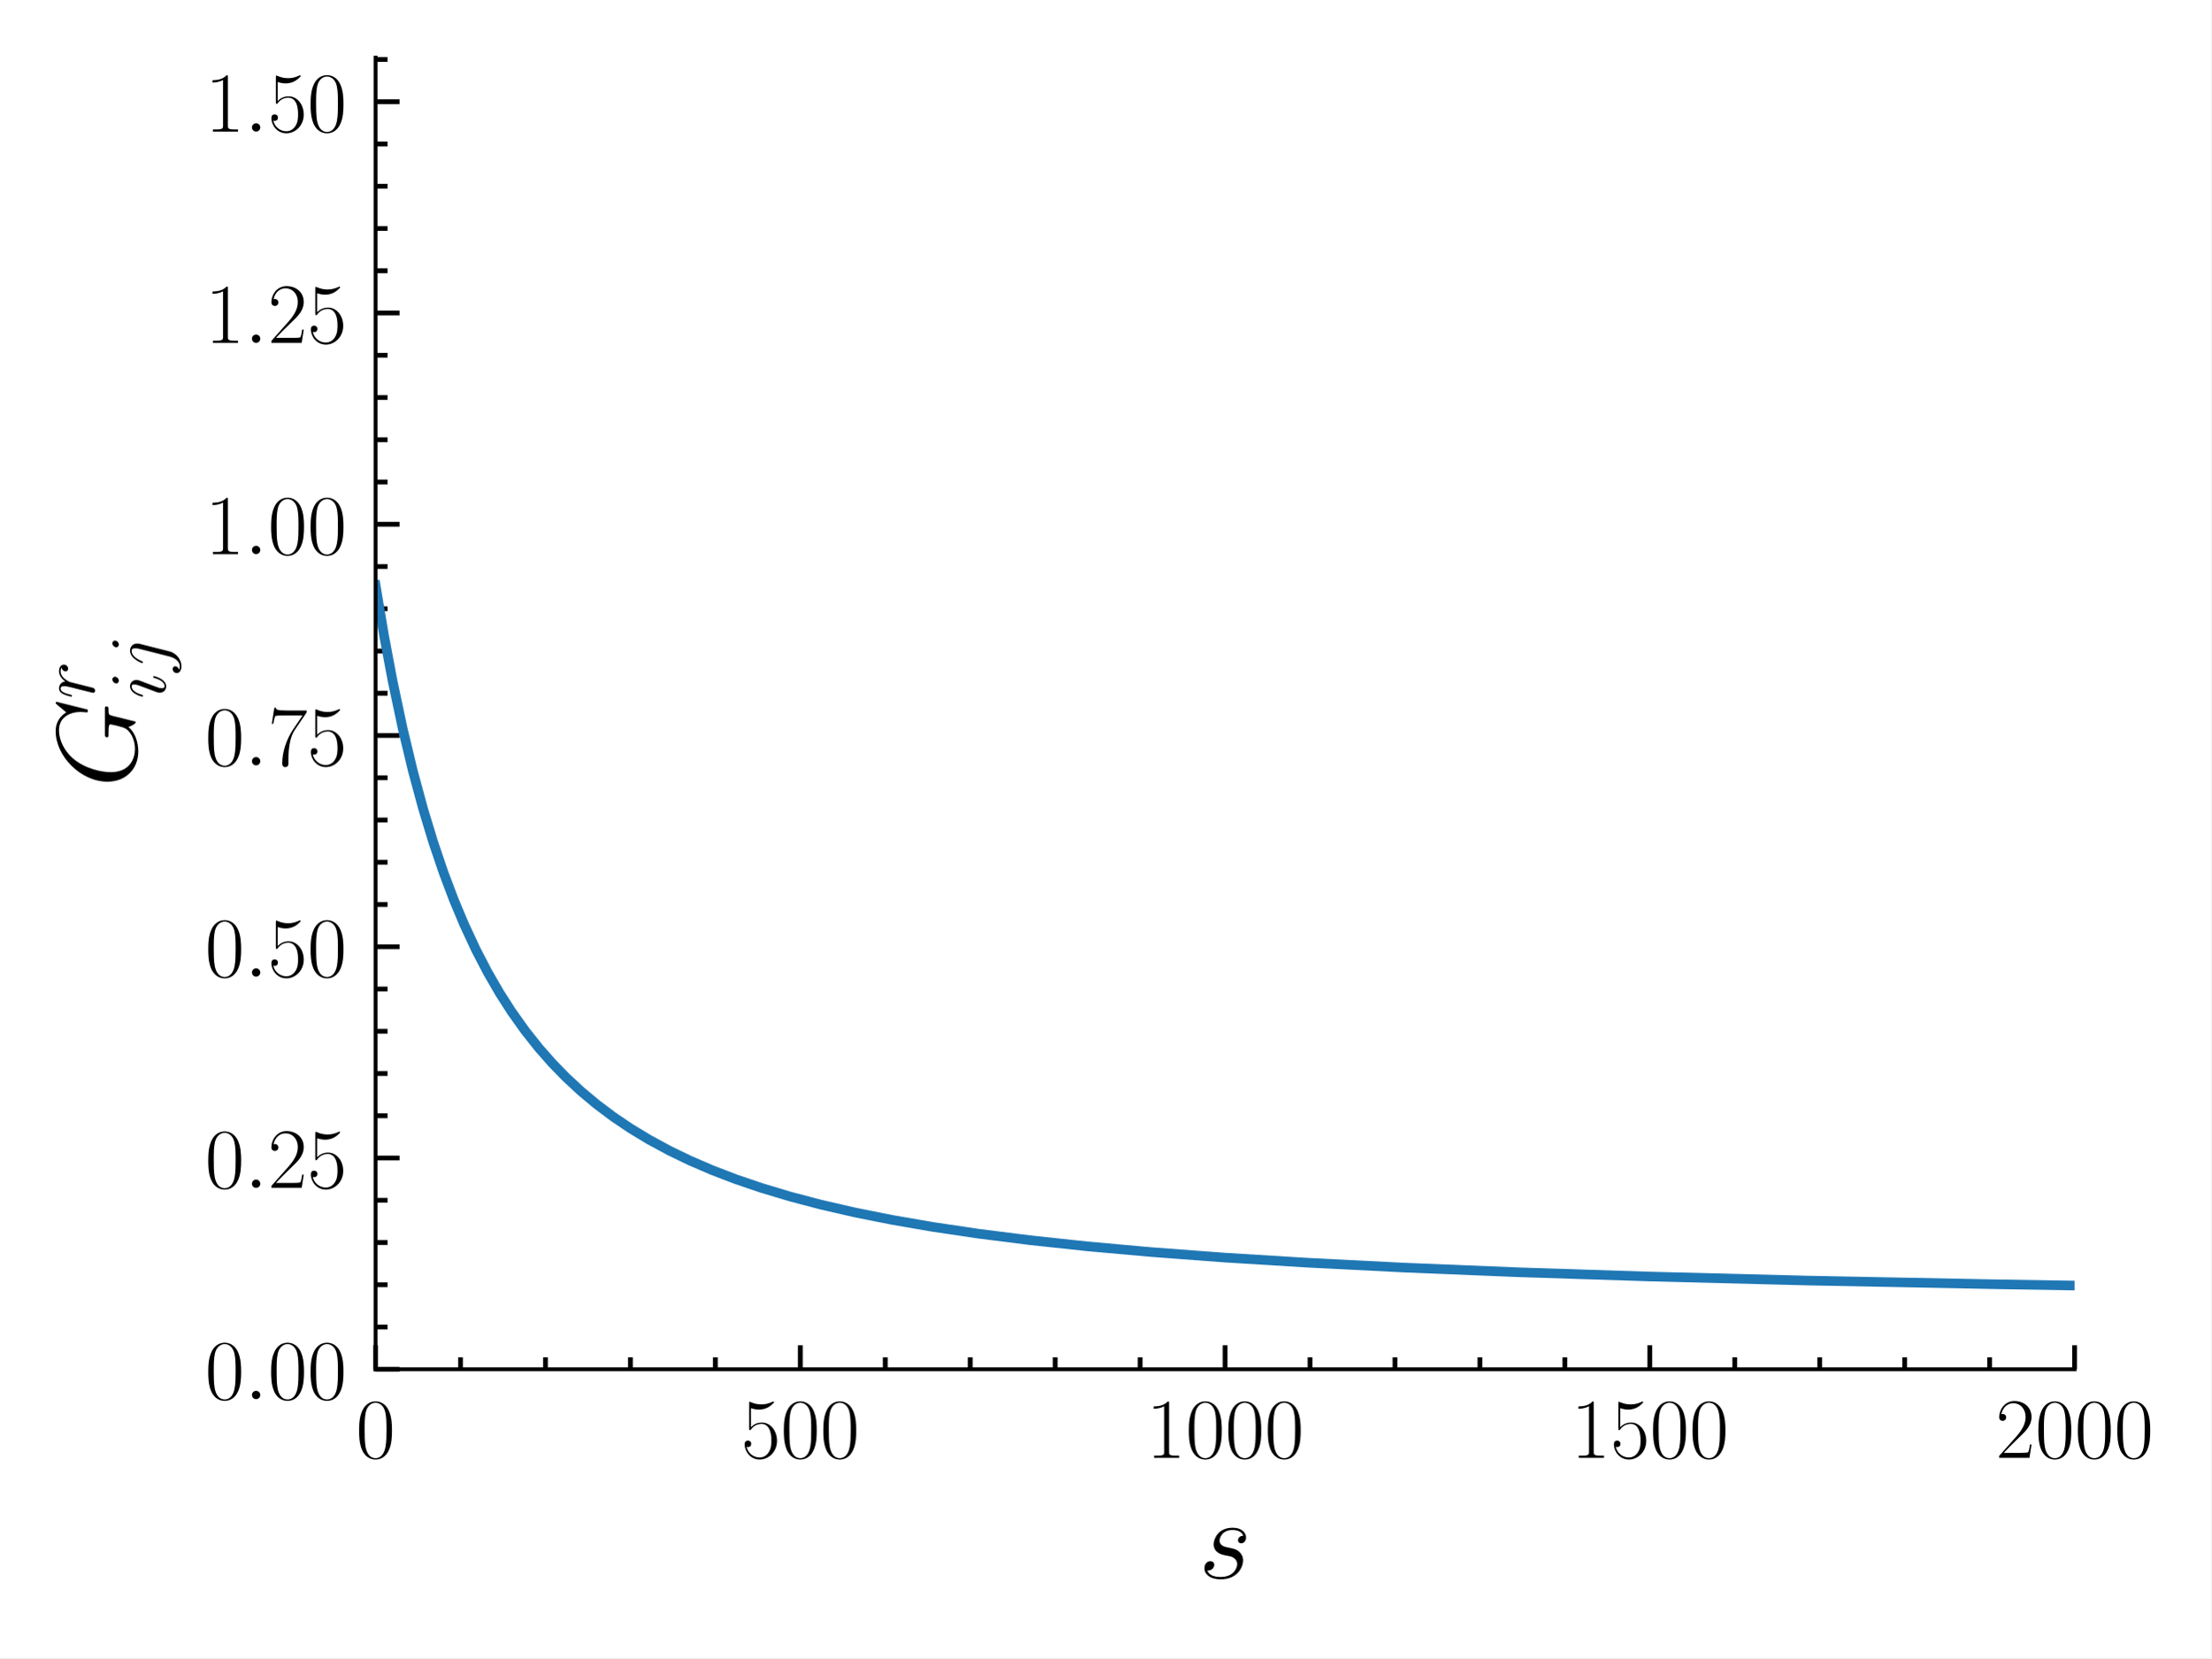
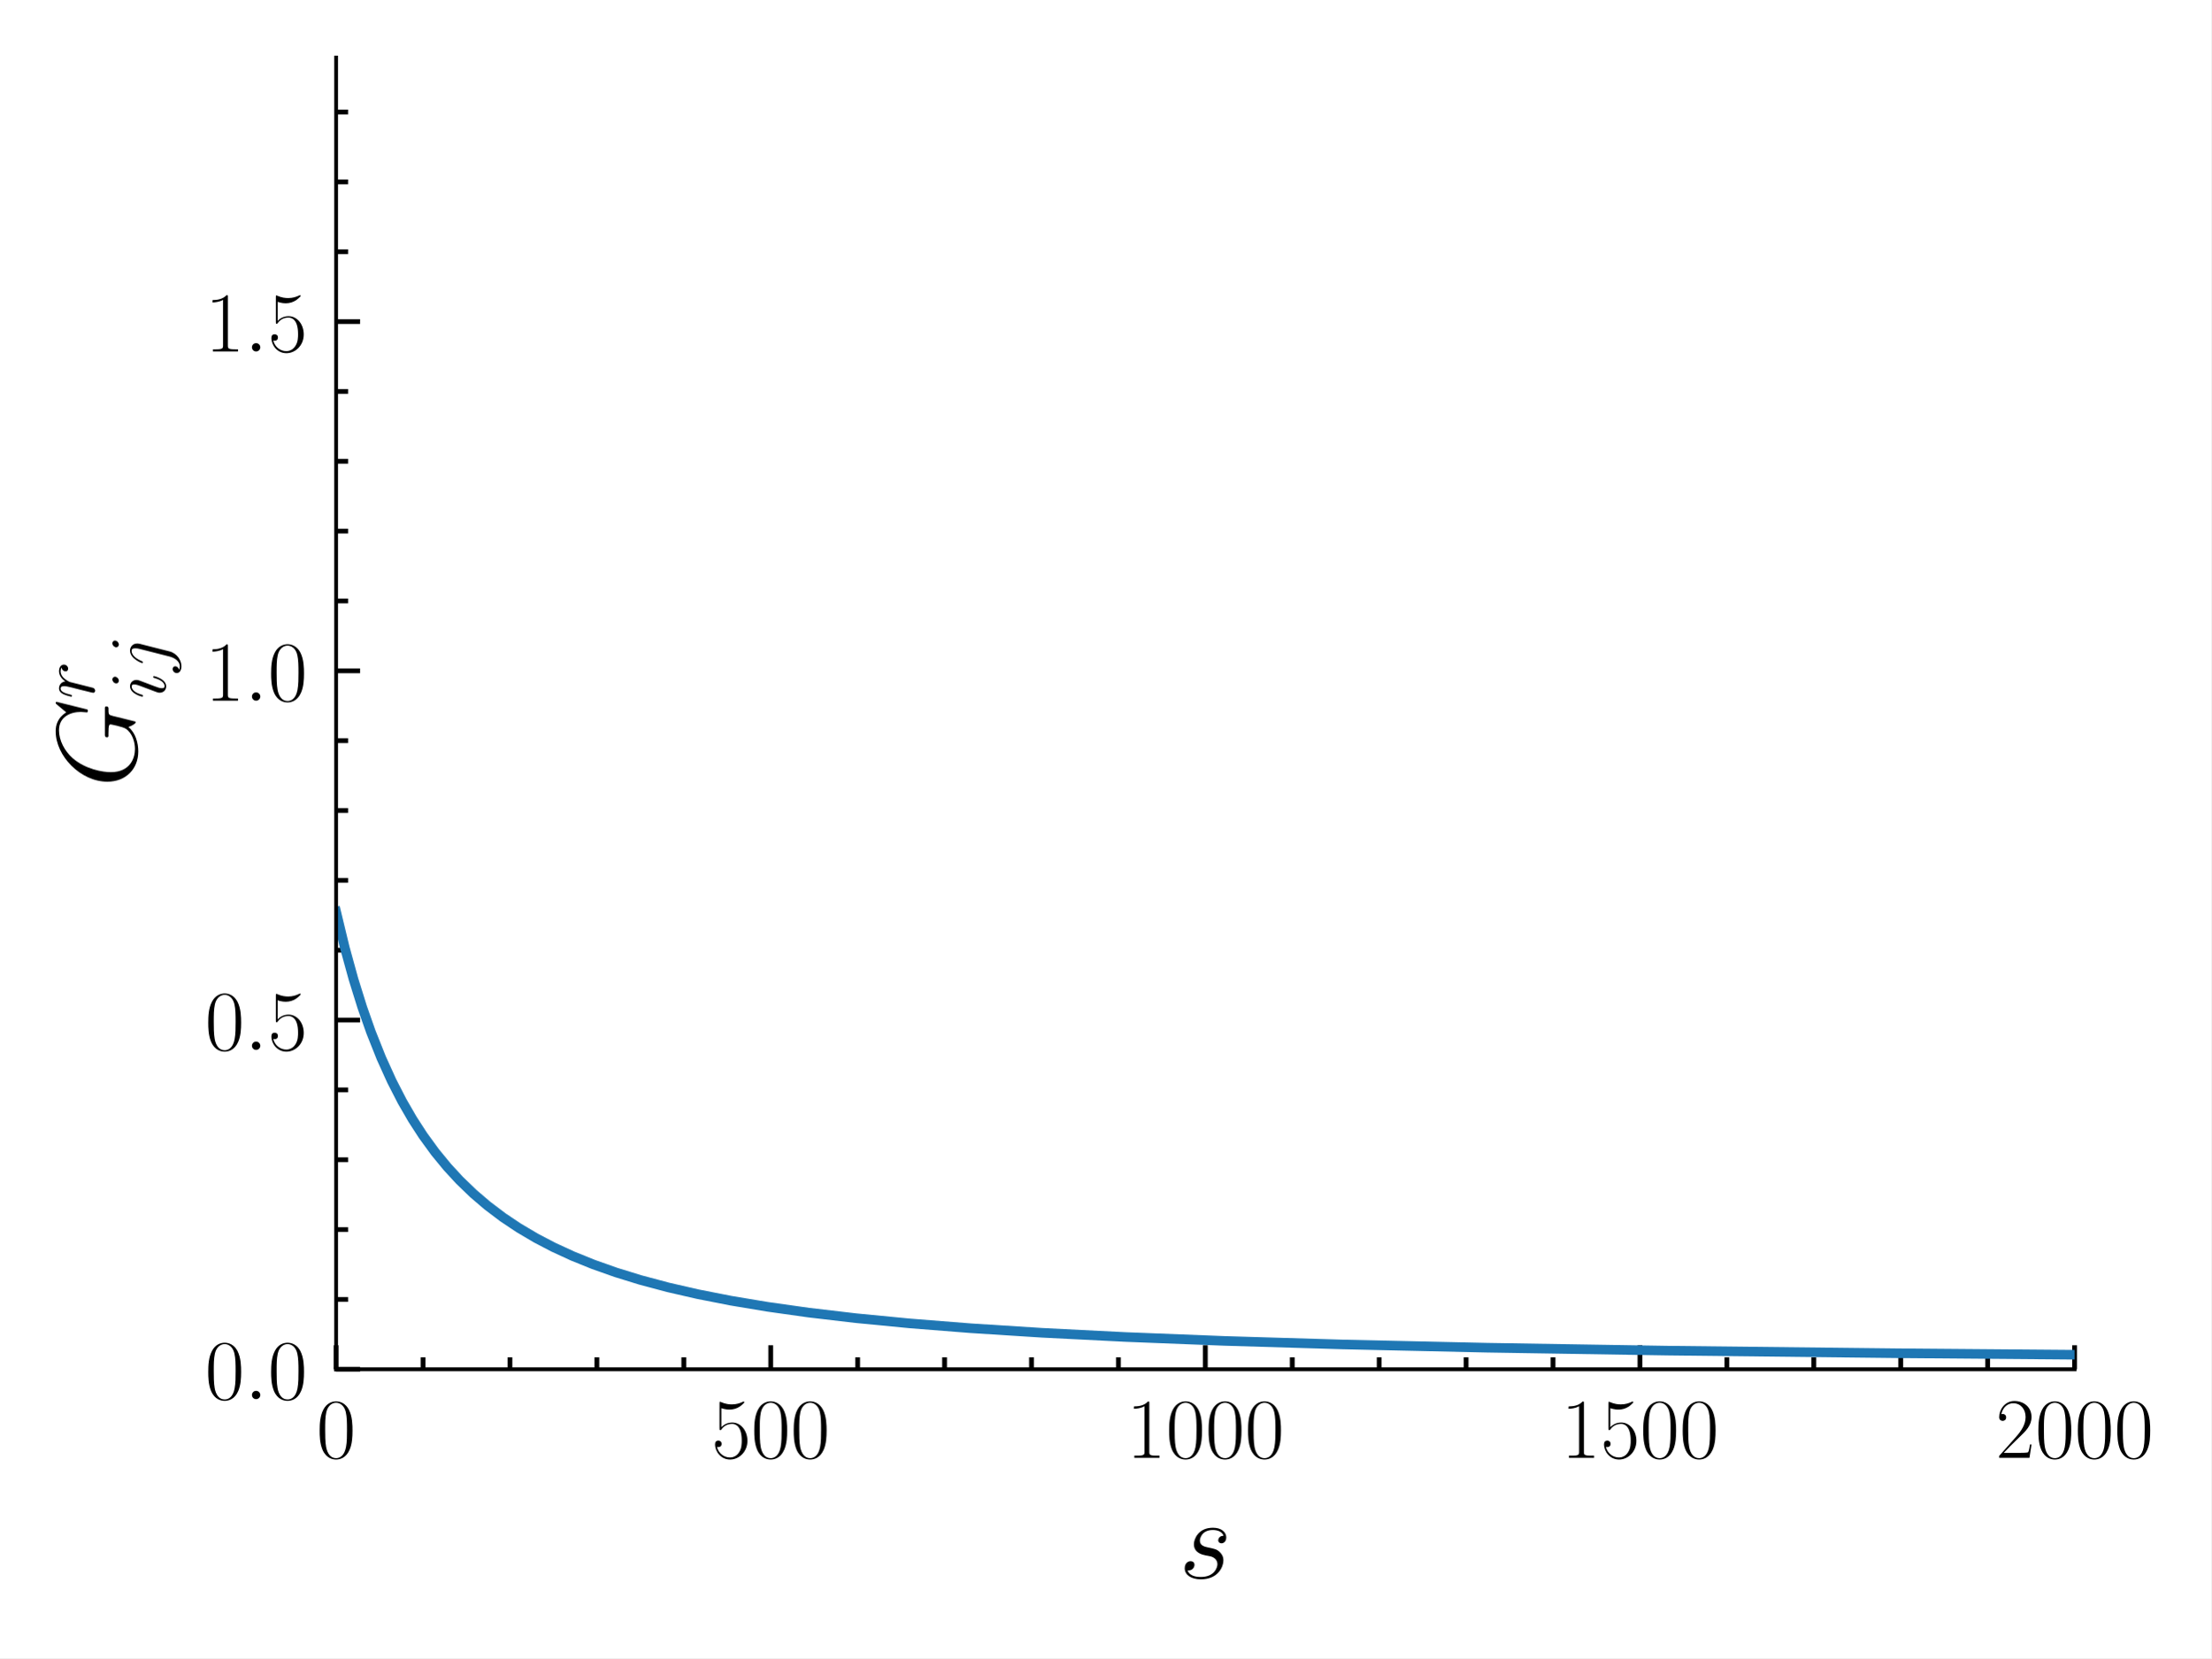
<svg xmlns="http://www.w3.org/2000/svg" xmlns:xlink="http://www.w3.org/1999/xlink" width="460.8pt" height="345.6pt" viewBox="0 0 460.8 345.6" version="1.1">
  <defs>
    <style type="text/css">*{stroke-linejoin: round; stroke-linecap: butt}</style>
  </defs>
  <g id="figure_1">
    <g id="patch_1">
      <path d="M 0 345.6  L 460.8 345.6  L 460.8 0  L 0 0  z " style="fill: #ffffff" />
    </g>
    <g id="axes_1">
      <g id="patch_2">
-         <path d="M 78.265 285.403  L 432.351 285.403  L 432.351 12  L 78.265 12  z " style="fill: #ffffff" />
+         <path d="M 70.041 285.403  L 432.351 285.403  L 432.351 12  L 70.041 12  z " style="fill: #ffffff" />
      </g>
      <g id="matplotlib.axis_1">
        <g id="xtick_1">
          <g id="line2d_1">
            <defs>
-               <path id="m95ccaff68b" d="M 0 0  L 0 -5  " style="stroke: #000000" />
-             </defs>
-             <g>
-               <use xlink:href="#m95ccaff68b" x="78.265" y="285.403" style="stroke: #000000" />
+               <path id="m33be1c26a2" d="M 0 0  L 0 -5  " style="stroke: #000000" />
+             </defs>
+             <g>
+               <use xlink:href="#m33be1c26a2" x="70.041" y="285.403" style="stroke: #000000" />
            </g>
          </g>
          <g id="text_1">
-             <g transform="translate(74.15275 303.8568) scale(0.18 -0.18)">
+             <g transform="translate(65.92847 303.8568) scale(0.18 -0.18)">
              <defs>
                <path id="CMR17-30" d="M 2688 2025  C 2688 2416 2682 3080 2413 3591  C 2176 4039 1798 4198 1466 4198  C 1158 4198 768 4058 525 3597  C 269 3118 243 2524 243 2025  C 243 1661 250 1106 448 619  C 723 -39 1216 -128 1466 -128  C 1760 -128 2208 -7 2470 600  C 2662 1042 2688 1559 2688 2025  z M 1466 -26  C 1056 -26 813 325 723 812  C 653 1188 653 1738 653 2096  C 653 2588 653 2997 736 3387  C 858 3929 1216 4096 1466 4096  C 1728 4096 2067 3923 2189 3400  C 2272 3036 2278 2607 2278 2096  C 2278 1680 2278 1169 2202 792  C 2067 95 1690 -26 1466 -26  z " transform="scale(0.015625)" />
              </defs>
              <use xlink:href="#CMR17-30" transform="scale(0.996264)" />
            </g>
          </g>
        </g>
        <g id="xtick_2">
          <g id="line2d_2">
            <g>
-               <use xlink:href="#m95ccaff68b" x="166.787" y="285.403" style="stroke: #000000" />
+               <use xlink:href="#m33be1c26a2" x="160.618" y="285.403" style="stroke: #000000" />
            </g>
          </g>
          <g id="text_2">
-             <g transform="translate(154.4501 303.8568) scale(0.18 -0.18)">
+             <g transform="translate(148.2819 303.8568) scale(0.18 -0.18)">
              <defs>
                <path id="CMR17-35" d="M 730 3692  C 794 3666 1056 3584 1325 3584  C 1920 3584 2246 3911 2432 4100  C 2432 4157 2432 4192 2394 4192  C 2387 4192 2374 4192 2323 4163  C 2099 4058 1837 3973 1517 3973  C 1325 3973 1037 3999 723 4139  C 653 4171 640 4171 634 4171  C 602 4171 595 4164 595 4037  L 595 2203  C 595 2089 595 2057 659 2057  C 691 2057 704 2070 736 2114  C 941 2401 1222 2522 1542 2522  C 1766 2522 2246 2382 2246 1289  C 2246 1085 2246 715 2054 421  C 1894 159 1645 25 1370 25  C 947 25 518 320 403 814  C 429 807 480 795 506 795  C 589 795 749 840 749 1038  C 749 1210 627 1280 506 1280  C 358 1280 262 1190 262 1011  C 262 454 704 -128 1382 -128  C 2042 -128 2669 440 2669 1264  C 2669 2030 2170 2624 1549 2624  C 1222 2624 947 2503 730 2274  L 730 3692  z " transform="scale(0.015625)" />
              </defs>
              <use xlink:href="#CMR17-35" transform="scale(0.996264)" />
              <use xlink:href="#CMR17-30" transform="translate(45.69048 0) scale(0.996264)" />
              <use xlink:href="#CMR17-30" transform="translate(91.38095 0) scale(0.996264)" />
            </g>
          </g>
        </g>
        <g id="xtick_3">
          <g id="line2d_3">
            <g>
-               <use xlink:href="#m95ccaff68b" x="255.308" y="285.403" style="stroke: #000000" />
+               <use xlink:href="#m33be1c26a2" x="251.196" y="285.403" style="stroke: #000000" />
            </g>
          </g>
          <g id="text_3">
-             <g transform="translate(238.8596 303.8568) scale(0.18 -0.18)">
+             <g transform="translate(234.7474 303.8568) scale(0.18 -0.18)">
              <defs>
                <path id="CMR17-31" d="M 1702 4058  C 1702 4192 1696 4192 1606 4192  C 1357 3916 979 3827 621 3827  C 602 3827 570 3827 563 3808  C 557 3795 557 3782 557 3648  C 755 3648 1088 3686 1344 3839  L 1344 461  C 1344 236 1331 160 781 160  L 589 160  L 589 0  C 896 0 1216 0 1523 0  C 1830 0 2150 0 2458 0  L 2458 160  L 2266 160  C 1715 160 1702 230 1702 458  L 1702 4058  z " transform="scale(0.015625)" />
              </defs>
              <use xlink:href="#CMR17-31" transform="scale(0.996264)" />
              <use xlink:href="#CMR17-30" transform="translate(45.69048 0) scale(0.996264)" />
              <use xlink:href="#CMR17-30" transform="translate(91.38095 0) scale(0.996264)" />
              <use xlink:href="#CMR17-30" transform="translate(137.0714 0) scale(0.996264)" />
            </g>
          </g>
        </g>
        <g id="xtick_4">
          <g id="line2d_4">
            <g>
-               <use xlink:href="#m95ccaff68b" x="343.83" y="285.403" style="stroke: #000000" />
+               <use xlink:href="#m33be1c26a2" x="341.774" y="285.403" style="stroke: #000000" />
            </g>
          </g>
          <g id="text_4">
-             <g transform="translate(327.3812 303.8568) scale(0.18 -0.18)">
+             <g transform="translate(325.3252 303.8568) scale(0.18 -0.18)">
              <use xlink:href="#CMR17-31" transform="scale(0.996264)" />
              <use xlink:href="#CMR17-35" transform="translate(45.69048 0) scale(0.996264)" />
              <use xlink:href="#CMR17-30" transform="translate(91.38095 0) scale(0.996264)" />
              <use xlink:href="#CMR17-30" transform="translate(137.0714 0) scale(0.996264)" />
            </g>
          </g>
        </g>
        <g id="xtick_5">
          <g id="line2d_5">
            <g>
-               <use xlink:href="#m95ccaff68b" x="432.351" y="285.403" style="stroke: #000000" />
+               <use xlink:href="#m33be1c26a2" x="432.351" y="285.403" style="stroke: #000000" />
            </g>
          </g>
          <g id="text_5">
            <g transform="translate(415.9029 303.8568) scale(0.18 -0.18)">
              <defs>
                <path id="CMR17-32" d="M 2669 989  L 2554 989  C 2490 536 2438 459 2413 420  C 2381 369 1920 369 1830 369  L 602 369  C 832 619 1280 1072 1824 1597  C 2214 1967 2669 2402 2669 3035  C 2669 3790 2067 4224 1395 4224  C 691 4224 262 3604 262 3030  C 262 2780 448 2748 525 2748  C 589 2748 781 2787 781 3010  C 781 3207 614 3264 525 3264  C 486 3264 448 3258 422 3245  C 544 3790 915 4058 1306 4058  C 1862 4058 2227 3617 2227 3035  C 2227 2479 1901 2000 1536 1584  L 262 146  L 262 0  L 2515 0  L 2669 989  z " transform="scale(0.015625)" />
              </defs>
              <use xlink:href="#CMR17-32" transform="scale(0.996264)" />
              <use xlink:href="#CMR17-30" transform="translate(45.69048 0) scale(0.996264)" />
              <use xlink:href="#CMR17-30" transform="translate(91.38095 0) scale(0.996264)" />
              <use xlink:href="#CMR17-30" transform="translate(137.0714 0) scale(0.996264)" />
            </g>
          </g>
        </g>
        <g id="xtick_6">
          <g id="line2d_6">
            <defs>
-               <path id="m0159014568" d="M 0 0  L 0 -2.5  " style="stroke: #000000" />
-             </defs>
-             <g>
-               <use xlink:href="#m0159014568" x="95.969" y="285.403" style="stroke: #000000" />
+               <path id="m8fdb89c416" d="M 0 0  L 0 -2.5  " style="stroke: #000000" />
+             </defs>
+             <g>
+               <use xlink:href="#m8fdb89c416" x="88.156" y="285.403" style="stroke: #000000" />
            </g>
          </g>
        </g>
        <g id="xtick_7">
          <g id="line2d_7">
            <g>
-               <use xlink:href="#m0159014568" x="113.674" y="285.403" style="stroke: #000000" />
+               <use xlink:href="#m8fdb89c416" x="106.272" y="285.403" style="stroke: #000000" />
            </g>
          </g>
        </g>
        <g id="xtick_8">
          <g id="line2d_8">
            <g>
-               <use xlink:href="#m0159014568" x="131.378" y="285.403" style="stroke: #000000" />
+               <use xlink:href="#m8fdb89c416" x="124.387" y="285.403" style="stroke: #000000" />
            </g>
          </g>
        </g>
        <g id="xtick_9">
          <g id="line2d_9">
            <g>
-               <use xlink:href="#m0159014568" x="149.082" y="285.403" style="stroke: #000000" />
+               <use xlink:href="#m8fdb89c416" x="142.503" y="285.403" style="stroke: #000000" />
            </g>
          </g>
        </g>
        <g id="xtick_10">
          <g id="line2d_10">
            <g>
-               <use xlink:href="#m0159014568" x="184.491" y="285.403" style="stroke: #000000" />
+               <use xlink:href="#m8fdb89c416" x="178.734" y="285.403" style="stroke: #000000" />
            </g>
          </g>
        </g>
        <g id="xtick_11">
          <g id="line2d_11">
            <g>
-               <use xlink:href="#m0159014568" x="202.195" y="285.403" style="stroke: #000000" />
+               <use xlink:href="#m8fdb89c416" x="196.849" y="285.403" style="stroke: #000000" />
            </g>
          </g>
        </g>
        <g id="xtick_12">
          <g id="line2d_12">
            <g>
-               <use xlink:href="#m0159014568" x="219.9" y="285.403" style="stroke: #000000" />
+               <use xlink:href="#m8fdb89c416" x="214.965" y="285.403" style="stroke: #000000" />
            </g>
          </g>
        </g>
        <g id="xtick_13">
          <g id="line2d_13">
            <g>
-               <use xlink:href="#m0159014568" x="237.604" y="285.403" style="stroke: #000000" />
+               <use xlink:href="#m8fdb89c416" x="233.08" y="285.403" style="stroke: #000000" />
            </g>
          </g>
        </g>
        <g id="xtick_14">
          <g id="line2d_14">
            <g>
-               <use xlink:href="#m0159014568" x="273.012" y="285.403" style="stroke: #000000" />
+               <use xlink:href="#m8fdb89c416" x="269.312" y="285.403" style="stroke: #000000" />
            </g>
          </g>
        </g>
        <g id="xtick_15">
          <g id="line2d_15">
            <g>
-               <use xlink:href="#m0159014568" x="290.717" y="285.403" style="stroke: #000000" />
+               <use xlink:href="#m8fdb89c416" x="287.427" y="285.403" style="stroke: #000000" />
            </g>
          </g>
        </g>
        <g id="xtick_16">
          <g id="line2d_16">
            <g>
-               <use xlink:href="#m0159014568" x="308.421" y="285.403" style="stroke: #000000" />
+               <use xlink:href="#m8fdb89c416" x="305.543" y="285.403" style="stroke: #000000" />
            </g>
          </g>
        </g>
        <g id="xtick_17">
          <g id="line2d_17">
            <g>
-               <use xlink:href="#m0159014568" x="326.125" y="285.403" style="stroke: #000000" />
+               <use xlink:href="#m8fdb89c416" x="323.658" y="285.403" style="stroke: #000000" />
            </g>
          </g>
        </g>
        <g id="xtick_18">
          <g id="line2d_18">
            <g>
-               <use xlink:href="#m0159014568" x="361.534" y="285.403" style="stroke: #000000" />
+               <use xlink:href="#m8fdb89c416" x="359.889" y="285.403" style="stroke: #000000" />
            </g>
          </g>
        </g>
        <g id="xtick_19">
          <g id="line2d_19">
            <g>
-               <use xlink:href="#m0159014568" x="379.238" y="285.403" style="stroke: #000000" />
+               <use xlink:href="#m8fdb89c416" x="378.005" y="285.403" style="stroke: #000000" />
            </g>
          </g>
        </g>
        <g id="xtick_20">
          <g id="line2d_20">
            <g>
-               <use xlink:href="#m0159014568" x="396.943" y="285.403" style="stroke: #000000" />
+               <use xlink:href="#m8fdb89c416" x="396.12" y="285.403" style="stroke: #000000" />
            </g>
          </g>
        </g>
        <g id="xtick_21">
          <g id="line2d_21">
            <g>
-               <use xlink:href="#m0159014568" x="414.647" y="285.403" style="stroke: #000000" />
+               <use xlink:href="#m8fdb89c416" x="414.236" y="285.403" style="stroke: #000000" />
            </g>
          </g>
        </g>
        <g id="text_6">
-           <g transform="translate(249.7942 328.9492) scale(0.24 -0.24)">
+           <g transform="translate(245.682 328.9492) scale(0.24 -0.24)">
            <defs>
              <path id="CMMI12-73" d="M 1459 1280  C 1568 1261 1741 1223 1779 1216  C 1862 1192 2150 1090 2150 783  C 2150 586 1971 70 1229 70  C 1094 70 614 70 486 436  C 742 404 870 603 870 745  C 870 880 781 950 653 950  C 512 950 326 841 326 552  C 326 173 710 -64 1222 -64  C 2195 -64 2483 651 2483 984  C 2483 1079 2483 1258 2278 1462  C 2118 1616 1965 1648 1619 1718  C 1446 1756 1171 1814 1171 2101  C 1171 2229 1286 2689 1894 2689  C 2163 2689 2426 2589 2490 2368  C 2208 2368 2195 2125 2195 2119  C 2195 1984 2317 1946 2374 1946  C 2464 1946 2643 2015 2643 2281  C 2643 2545 2400 2816 1901 2816  C 1062 2816 838 2160 838 1899  C 838 1414 1312 1312 1459 1280  z " transform="scale(0.015625)" />
            </defs>
            <use xlink:href="#CMMI12-73" transform="scale(0.996264)" />
          </g>
        </g>
      </g>
      <g id="matplotlib.axis_2">
        <g id="ytick_1">
          <g id="line2d_22">
            <defs>
-               <path id="m02d6be9d49" d="M 0 0  L 5 0  " style="stroke: #000000" />
-             </defs>
-             <g>
-               <use xlink:href="#m02d6be9d49" x="78.265" y="285.403" style="stroke: #000000" />
+               <path id="mefdd0cad60" d="M 0 0  L 5 0  " style="stroke: #000000" />
+             </defs>
+             <g>
+               <use xlink:href="#mefdd0cad60" x="70.041" y="285.403" style="stroke: #000000" />
            </g>
          </g>
          <g id="text_7">
            <g transform="translate(42.71455 291.6301) scale(0.18 -0.18)">
              <defs>
                <path id="CMMI12-3a" d="M 1178 307  C 1178 492 1024 619 870 619  C 685 619 557 466 557 313  C 557 128 710 0 864 0  C 1050 0 1178 153 1178 307  z " transform="scale(0.015625)" />
              </defs>
              <use xlink:href="#CMR17-30" transform="scale(0.996264)" />
              <use xlink:href="#CMMI12-3a" transform="translate(45.69048 0) scale(0.996264)" />
              <use xlink:href="#CMR17-30" transform="translate(72.78765 0) scale(0.996264)" />
-               <use xlink:href="#CMR17-30" transform="translate(118.4781 0) scale(0.996264)" />
            </g>
          </g>
        </g>
        <g id="ytick_2">
          <g id="line2d_23">
            <g>
-               <use xlink:href="#m02d6be9d49" x="78.265" y="241.369" style="stroke: #000000" />
+               <use xlink:href="#mefdd0cad60" x="70.041" y="212.61" style="stroke: #000000" />
            </g>
          </g>
          <g id="text_8">
-             <g transform="translate(42.71455 247.5959) scale(0.18 -0.18)">
-               <use xlink:href="#CMR17-30" transform="scale(0.996264)" />
-               <use xlink:href="#CMMI12-3a" transform="translate(45.69048 0) scale(0.996264)" />
-               <use xlink:href="#CMR17-32" transform="translate(72.78765 0) scale(0.996264)" />
-               <use xlink:href="#CMR17-35" transform="translate(118.4781 0) scale(0.996264)" />
-             </g>
-           </g>
-         </g>
-         <g id="ytick_3">
-           <g id="line2d_24">
-             <g>
-               <use xlink:href="#m02d6be9d49" x="78.265" y="197.335" style="stroke: #000000" />
-             </g>
-           </g>
-           <g id="text_9">
-             <g transform="translate(42.71455 203.5618) scale(0.18 -0.18)">
+             <g transform="translate(42.71455 218.8371) scale(0.18 -0.18)">
              <use xlink:href="#CMR17-30" transform="scale(0.996264)" />
              <use xlink:href="#CMMI12-3a" transform="translate(45.69048 0) scale(0.996264)" />
              <use xlink:href="#CMR17-35" transform="translate(72.78765 0) scale(0.996264)" />
-               <use xlink:href="#CMR17-30" transform="translate(118.4781 0) scale(0.996264)" />
-             </g>
-           </g>
-         </g>
-         <g id="ytick_4">
-           <g id="line2d_25">
-             <g>
-               <use xlink:href="#m02d6be9d49" x="78.265" y="153.301" style="stroke: #000000" />
-             </g>
-           </g>
-           <g id="text_10">
-             <g transform="translate(42.71455 159.5276) scale(0.18 -0.18)">
-               <defs>
-                 <path id="CMR17-37" d="M 2886 3941  L 2886 4081  L 1382 4081  C 634 4081 621 4165 595 4288  L 480 4288  L 294 3094  L 410 3094  C 429 3215 474 3540 550 3661  C 589 3712 1062 3712 1171 3712  L 2579 3712  L 1869 2661  C 1395 1954 1069 999 1069 165  C 1069 89 1069 -128 1299 -128  C 1530 -128 1530 89 1530 171  L 1530 465  C 1530 1508 1709 2196 2003 2636  L 2886 3941  z " transform="scale(0.015625)" />
-               </defs>
-               <use xlink:href="#CMR17-30" transform="scale(0.996264)" />
-               <use xlink:href="#CMMI12-3a" transform="translate(45.69048 0) scale(0.996264)" />
-               <use xlink:href="#CMR17-37" transform="translate(72.78765 0) scale(0.996264)" />
-               <use xlink:href="#CMR17-35" transform="translate(118.4781 0) scale(0.996264)" />
-             </g>
-           </g>
-         </g>
-         <g id="ytick_5">
-           <g id="line2d_26">
-             <g>
-               <use xlink:href="#m02d6be9d49" x="78.265" y="109.267" style="stroke: #000000" />
-             </g>
-           </g>
-           <g id="text_11">
-             <g transform="translate(42.71455 115.4934) scale(0.18 -0.18)">
+             </g>
+           </g>
+         </g>
+         <g id="ytick_3">
+           <g id="line2d_24">
+             <g>
+               <use xlink:href="#mefdd0cad60" x="70.041" y="139.817" style="stroke: #000000" />
+             </g>
+           </g>
+           <g id="text_9">
+             <g transform="translate(42.71455 146.0441) scale(0.18 -0.18)">
              <use xlink:href="#CMR17-31" transform="scale(0.996264)" />
              <use xlink:href="#CMMI12-3a" transform="translate(45.69048 0) scale(0.996264)" />
              <use xlink:href="#CMR17-30" transform="translate(72.78765 0) scale(0.996264)" />
-               <use xlink:href="#CMR17-30" transform="translate(118.4781 0) scale(0.996264)" />
-             </g>
-           </g>
-         </g>
-         <g id="ytick_6">
-           <g id="line2d_27">
-             <g>
-               <use xlink:href="#m02d6be9d49" x="78.265" y="65.233" style="stroke: #000000" />
-             </g>
-           </g>
-           <g id="text_12">
-             <g transform="translate(42.71455 71.45923) scale(0.18 -0.18)">
-               <use xlink:href="#CMR17-31" transform="scale(0.996264)" />
-               <use xlink:href="#CMMI12-3a" transform="translate(45.69048 0) scale(0.996264)" />
-               <use xlink:href="#CMR17-32" transform="translate(72.78765 0) scale(0.996264)" />
-               <use xlink:href="#CMR17-35" transform="translate(118.4781 0) scale(0.996264)" />
-             </g>
-           </g>
-         </g>
-         <g id="ytick_7">
-           <g id="line2d_28">
-             <g>
-               <use xlink:href="#m02d6be9d49" x="78.265" y="21.198" style="stroke: #000000" />
-             </g>
-           </g>
-           <g id="text_13">
-             <g transform="translate(42.71455 27.42505) scale(0.18 -0.18)">
+             </g>
+           </g>
+         </g>
+         <g id="ytick_4">
+           <g id="line2d_25">
+             <g>
+               <use xlink:href="#mefdd0cad60" x="70.041" y="67.024" style="stroke: #000000" />
+             </g>
+           </g>
+           <g id="text_10">
+             <g transform="translate(42.71455 73.25102) scale(0.18 -0.18)">
              <use xlink:href="#CMR17-31" transform="scale(0.996264)" />
              <use xlink:href="#CMMI12-3a" transform="translate(45.69048 0) scale(0.996264)" />
              <use xlink:href="#CMR17-35" transform="translate(72.78765 0) scale(0.996264)" />
-               <use xlink:href="#CMR17-30" transform="translate(118.4781 0) scale(0.996264)" />
+             </g>
+           </g>
+         </g>
+         <g id="ytick_5">
+           <g id="line2d_26">
+             <defs>
+               <path id="m2a94513890" d="M 0 0  L 2.5 0  " style="stroke: #000000" />
+             </defs>
+             <g>
+               <use xlink:href="#m2a94513890" x="70.041" y="270.845" style="stroke: #000000" />
+             </g>
+           </g>
+         </g>
+         <g id="ytick_6">
+           <g id="line2d_27">
+             <g>
+               <use xlink:href="#m2a94513890" x="70.041" y="256.286" style="stroke: #000000" />
+             </g>
+           </g>
+         </g>
+         <g id="ytick_7">
+           <g id="line2d_28">
+             <g>
+               <use xlink:href="#m2a94513890" x="70.041" y="241.728" style="stroke: #000000" />
            </g>
          </g>
        </g>
        <g id="ytick_8">
          <g id="line2d_29">
-             <defs>
-               <path id="mea73a95c57" d="M 0 0  L 2.5 0  " style="stroke: #000000" />
-             </defs>
-             <g>
-               <use xlink:href="#mea73a95c57" x="78.265" y="276.597" style="stroke: #000000" />
+             <g>
+               <use xlink:href="#m2a94513890" x="70.041" y="227.169" style="stroke: #000000" />
            </g>
          </g>
        </g>
        <g id="ytick_9">
          <g id="line2d_30">
            <g>
-               <use xlink:href="#mea73a95c57" x="78.265" y="267.79" style="stroke: #000000" />
+               <use xlink:href="#m2a94513890" x="70.041" y="198.052" style="stroke: #000000" />
            </g>
          </g>
        </g>
        <g id="ytick_10">
          <g id="line2d_31">
            <g>
-               <use xlink:href="#mea73a95c57" x="78.265" y="258.983" style="stroke: #000000" />
+               <use xlink:href="#m2a94513890" x="70.041" y="183.493" style="stroke: #000000" />
            </g>
          </g>
        </g>
        <g id="ytick_11">
          <g id="line2d_32">
            <g>
-               <use xlink:href="#mea73a95c57" x="78.265" y="250.176" style="stroke: #000000" />
+               <use xlink:href="#m2a94513890" x="70.041" y="168.935" style="stroke: #000000" />
            </g>
          </g>
        </g>
        <g id="ytick_12">
          <g id="line2d_33">
            <g>
-               <use xlink:href="#mea73a95c57" x="78.265" y="232.562" style="stroke: #000000" />
+               <use xlink:href="#m2a94513890" x="70.041" y="154.376" style="stroke: #000000" />
            </g>
          </g>
        </g>
        <g id="ytick_13">
          <g id="line2d_34">
            <g>
-               <use xlink:href="#mea73a95c57" x="78.265" y="223.756" style="stroke: #000000" />
+               <use xlink:href="#m2a94513890" x="70.041" y="125.259" style="stroke: #000000" />
            </g>
          </g>
        </g>
        <g id="ytick_14">
          <g id="line2d_35">
            <g>
-               <use xlink:href="#mea73a95c57" x="78.265" y="214.949" style="stroke: #000000" />
+               <use xlink:href="#m2a94513890" x="70.041" y="110.7" style="stroke: #000000" />
            </g>
          </g>
        </g>
        <g id="ytick_15">
          <g id="line2d_36">
            <g>
-               <use xlink:href="#mea73a95c57" x="78.265" y="206.142" style="stroke: #000000" />
+               <use xlink:href="#m2a94513890" x="70.041" y="96.142" style="stroke: #000000" />
            </g>
          </g>
        </g>
        <g id="ytick_16">
          <g id="line2d_37">
            <g>
-               <use xlink:href="#mea73a95c57" x="78.265" y="188.528" style="stroke: #000000" />
+               <use xlink:href="#m2a94513890" x="70.041" y="81.583" style="stroke: #000000" />
            </g>
          </g>
        </g>
        <g id="ytick_17">
          <g id="line2d_38">
            <g>
-               <use xlink:href="#mea73a95c57" x="78.265" y="179.721" style="stroke: #000000" />
+               <use xlink:href="#m2a94513890" x="70.041" y="52.466" style="stroke: #000000" />
            </g>
          </g>
        </g>
        <g id="ytick_18">
          <g id="line2d_39">
            <g>
-               <use xlink:href="#mea73a95c57" x="78.265" y="170.915" style="stroke: #000000" />
+               <use xlink:href="#m2a94513890" x="70.041" y="37.907" style="stroke: #000000" />
            </g>
          </g>
        </g>
        <g id="ytick_19">
          <g id="line2d_40">
            <g>
-               <use xlink:href="#mea73a95c57" x="78.265" y="162.108" style="stroke: #000000" />
-             </g>
-           </g>
-         </g>
-         <g id="ytick_20">
-           <g id="line2d_41">
-             <g>
-               <use xlink:href="#mea73a95c57" x="78.265" y="144.494" style="stroke: #000000" />
-             </g>
-           </g>
-         </g>
-         <g id="ytick_21">
-           <g id="line2d_42">
-             <g>
-               <use xlink:href="#mea73a95c57" x="78.265" y="135.687" style="stroke: #000000" />
-             </g>
-           </g>
-         </g>
-         <g id="ytick_22">
-           <g id="line2d_43">
-             <g>
-               <use xlink:href="#mea73a95c57" x="78.265" y="126.88" style="stroke: #000000" />
-             </g>
-           </g>
-         </g>
-         <g id="ytick_23">
-           <g id="line2d_44">
-             <g>
-               <use xlink:href="#mea73a95c57" x="78.265" y="118.074" style="stroke: #000000" />
-             </g>
-           </g>
-         </g>
-         <g id="ytick_24">
-           <g id="line2d_45">
-             <g>
-               <use xlink:href="#mea73a95c57" x="78.265" y="100.46" style="stroke: #000000" />
-             </g>
-           </g>
-         </g>
-         <g id="ytick_25">
-           <g id="line2d_46">
-             <g>
-               <use xlink:href="#mea73a95c57" x="78.265" y="91.653" style="stroke: #000000" />
-             </g>
-           </g>
-         </g>
-         <g id="ytick_26">
-           <g id="line2d_47">
-             <g>
-               <use xlink:href="#mea73a95c57" x="78.265" y="82.846" style="stroke: #000000" />
-             </g>
-           </g>
-         </g>
-         <g id="ytick_27">
-           <g id="line2d_48">
-             <g>
-               <use xlink:href="#mea73a95c57" x="78.265" y="74.039" style="stroke: #000000" />
-             </g>
-           </g>
-         </g>
-         <g id="ytick_28">
-           <g id="line2d_49">
-             <g>
-               <use xlink:href="#mea73a95c57" x="78.265" y="56.426" style="stroke: #000000" />
-             </g>
-           </g>
-         </g>
-         <g id="ytick_29">
-           <g id="line2d_50">
-             <g>
-               <use xlink:href="#mea73a95c57" x="78.265" y="47.619" style="stroke: #000000" />
-             </g>
-           </g>
-         </g>
-         <g id="ytick_30">
-           <g id="line2d_51">
-             <g>
-               <use xlink:href="#mea73a95c57" x="78.265" y="38.812" style="stroke: #000000" />
-             </g>
-           </g>
-         </g>
-         <g id="ytick_31">
-           <g id="line2d_52">
-             <g>
-               <use xlink:href="#mea73a95c57" x="78.265" y="30.005" style="stroke: #000000" />
-             </g>
-           </g>
-         </g>
-         <g id="ytick_32">
-           <g id="line2d_53">
-             <g>
-               <use xlink:href="#mea73a95c57" x="78.265" y="12.392" style="stroke: #000000" />
-             </g>
-           </g>
-         </g>
-         <g id="text_14">
+               <use xlink:href="#m2a94513890" x="70.041" y="23.349" style="stroke: #000000" />
+             </g>
+           </g>
+         </g>
+         <g id="text_11">
          <g transform="translate(28.33872 164.1208) rotate(-90) scale(0.24 -0.24)">
            <defs>
              <path id="CMMI12-47" d="M 4774 4423  C 4774 4480 4730 4480 4717 4480  C 4704 4480 4678 4480 4627 4416  L 4186 3889  C 4154 3940 4026 4163 3776 4309  C 3501 4480 3226 4480 3130 4480  C 1760 4480 320 3095 320 1595  C 320 546 1050 -128 2010 -128  C 2470 -128 3053 25 3373 427  C 3443 185 3584 12 3629 12  C 3661 12 3667 32 3674 32  C 3680 44 3731 270 3763 385  L 3866 797  C 3917 1009 3942 1099 3987 1291  C 4051 1536 4064 1536 4416 1536  C 4442 1536 4518 1536 4518 1666  C 4518 1734 4454 1734 4435 1734  C 4326 1734 4205 1734 4090 1734  L 3744 1734  C 3475 1734 3194 1734 2931 1734  C 2874 1734 2797 1734 2797 1611  C 2797 1542 2848 1542 2848 1536  L 3008 1536  C 3514 1536 3514 1489 3514 1402  C 3514 1395 3392 751 3270 561  C 3027 204 2522 57 2144 57  C 1651 57 851 312 851 1410  C 851 1836 1005 2808 1626 3526  C 2029 3984 2624 4295 3187 4295  C 3942 4295 4211 3655 4211 3071  C 4211 2970 4186 2831 4186 2742  C 4186 2685 4250 2685 4269 2685  C 4339 2685 4346 2691 4371 2805  L 4774 4423  z " transform="scale(0.015625)" />
              <path id="CMMI12-72" d="M 2490 2612  C 2291 2574 2189 2433 2189 2293  C 2189 2139 2310 2088 2400 2088  C 2579 2088 2726 2242 2726 2433  C 2726 2638 2528 2816 2208 2816  C 1952 2816 1658 2701 1389 2312  C 1344 2650 1088 2816 832 2816  C 582 2816 454 2625 378 2484  C 269 2254 173 1871 173 1839  C 173 1814 198 1782 243 1782  C 294 1782 301 1788 339 1935  C 435 2318 557 2689 813 2689  C 966 2689 1011 2580 1011 2395  C 1011 2254 947 2005 902 1807  L 723 1118  C 698 996 627 709 595 594  C 550 428 480 128 480 96  C 480 6 550 -64 646 -64  C 717 -64 838 -19 877 109  C 896 160 1133 1124 1171 1271  C 1203 1411 1242 1546 1274 1686  C 1299 1775 1325 1878 1344 1961  C 1363 2018 1536 2331 1696 2472  C 1773 2542 1939 2689 2202 2689  C 2304 2689 2406 2670 2490 2612  z " transform="scale(0.015625)" />
              <path id="CMMI12-69" d="M 1811 913  C 1811 945 1786 971 1747 971  C 1690 971 1683 952 1651 843  C 1485 262 1222 64 1011 64  C 934 64 845 83 845 275  C 845 447 922 639 992 830  L 1440 2018  C 1459 2069 1504 2184 1504 2305  C 1504 2574 1312 2816 998 2816  C 410 2816 173 1890 173 1839  C 173 1814 198 1782 243 1782  C 301 1782 307 1807 333 1896  C 486 2428 730 2682 979 2682  C 1037 2682 1146 2682 1146 2478  C 1146 2312 1062 2101 1011 1961  L 563 773  C 525 671 486 568 486 453  C 486 166 685 -64 992 -64  C 1581 -64 1811 869 1811 913  z M 1760 4013  C 1760 4109 1683 4224 1542 4224  C 1395 4224 1229 4083 1229 3917  C 1229 3758 1363 3707 1440 3707  C 1613 3707 1760 3873 1760 4013  z " transform="scale(0.015625)" />
              <path id="CMMI12-6a" d="M 2240 2028  C 2266 2131 2266 2219 2266 2245  C 2266 2613 1990 2816 1702 2816  C 1056 2816 710 1889 710 1845  C 710 1813 736 1788 774 1788  C 826 1788 832 1813 864 1876  C 1120 2492 1440 2689 1683 2689  C 1818 2689 1888 2618 1888 2397  C 1888 2245 1869 2181 1843 2067  L 1235 -327  C 1114 -796 813 -1152 461 -1152  C 435 -1152 301 -1152 179 -1088  C 333 -1056 454 -936 454 -784  C 454 -682 378 -580 237 -580  C 70 -580 -83 -720 -83 -911  C -83 -1171 198 -1280 461 -1280  C 902 -1280 1485 -956 1645 -320  L 2240 2028  z M 2502 4013  C 2502 4173 2368 4224 2291 4224  C 2118 4224 1971 4058 1971 3917  C 1971 3822 2048 3707 2189 3707  C 2336 3707 2502 3847 2502 4013  z " transform="scale(0.015625)" />
            </defs>
            <use xlink:href="#CMMI12-47" transform="scale(0.996264)" />
            <use xlink:href="#CMMI12-72" transform="translate(76.94686 36.15364) scale(0.697382)" />
            <use xlink:href="#CMMI12-69" transform="translate(76.94686 -25.50581) scale(0.697382)" />
            <use xlink:href="#CMMI12-6a" transform="translate(100.2418 -25.50581) scale(0.697382)" />
          </g>
        </g>
      </g>
-       <g id="line2d_54">
-         <path d="M 78.265 121.953  L 80.035 132.487  L 81.806 141.894  L 83.93 151.914  L 86.055 160.757  L 88.179 168.601  L 90.304 175.594  L 92.428 181.856  L 94.553 187.487  L 96.677 192.57  L 99.156 197.899  L 101.635 202.671  L 104.113 206.96  L 106.592 210.832  L 109.425 214.814  L 112.257 218.387  L 115.09 221.606  L 117.923 224.518  L 121.109 227.474  L 124.296 230.137  L 127.837 232.798  L 131.378 235.188  L 135.273 237.548  L 139.522 239.846  L 143.771 241.898  L 148.374 243.882  L 153.331 245.784  L 158.643 247.592  L 164.662 249.398  L 171.036 251.076  L 178.117 252.705  L 185.907 254.261  L 194.405 255.729  L 203.966 257.147  L 214.588 258.49  L 226.627 259.779  L 240.082 260.987  L 255.308 262.127  L 272.658 263.199  L 292.841 264.219  L 316.211 265.172  L 343.83 266.07  L 376.76 266.91  L 416.418 267.692  L 432.351 267.953  L 432.351 267.953  " clip-path="url(#p4cb1d31758)" style="fill: none; stroke: #1f77b4; stroke-width: 2; stroke-linecap: square" />
+       <g id="line2d_41">
+         <path d="M 70.041 190.016  L 71.852 197.514  L 73.664 204.095  L 75.475 209.904  L 77.287 215.062  L 79.461 220.524  L 81.635 225.32  L 83.808 229.555  L 85.982 233.318  L 88.156 236.677  L 90.692 240.163  L 93.229 243.251  L 95.765 246.003  L 98.663 248.798  L 101.562 251.275  L 104.822 253.742  L 108.083 255.923  L 111.706 258.064  L 115.329 259.955  L 119.315 261.791  L 123.663 263.55  L 128.373 265.217  L 133.445 266.782  L 139.242 268.33  L 145.401 269.744  L 152.285 271.099  L 159.894 272.372  L 168.589 273.599  L 178.372 274.75  L 189.603 275.84  L 202.284 276.845  L 217.139 277.794  L 234.53 278.675  L 255.181 279.489  L 279.819 280.23  L 309.89 280.905  L 347.571 281.518  L 395.396 282.062  L 432.351 282.369  L 432.351 282.369  " clip-path="url(#p8c5314700f)" style="fill: none; stroke: #1f77b4; stroke-width: 2; stroke-linecap: square" />
      </g>
      <g id="patch_3">
-         <path d="M 78.265 285.403  L 78.265 12  " style="fill: none; stroke: #000000; stroke-width: 0.8; stroke-linejoin: miter; stroke-linecap: square" />
+         <path d="M 70.041 285.403  L 70.041 12  " style="fill: none; stroke: #000000; stroke-width: 0.8; stroke-linejoin: miter; stroke-linecap: square" />
      </g>
      <g id="patch_4">
-         <path d="M 78.265 285.403  L 432.351 285.403  " style="fill: none; stroke: #000000; stroke-width: 0.8; stroke-linejoin: miter; stroke-linecap: square" />
+         <path d="M 70.041 285.403  L 432.351 285.403  " style="fill: none; stroke: #000000; stroke-width: 0.8; stroke-linejoin: miter; stroke-linecap: square" />
      </g>
    </g>
  </g>
  <defs>
-     <clipPath id="p4cb1d31758">
-       <rect x="78.265" y="12" width="354.087" height="273.403" />
+     <clipPath id="p8c5314700f">
+       <rect x="70.041" y="12" width="362.311" height="273.403" />
    </clipPath>
  </defs>
</svg>
